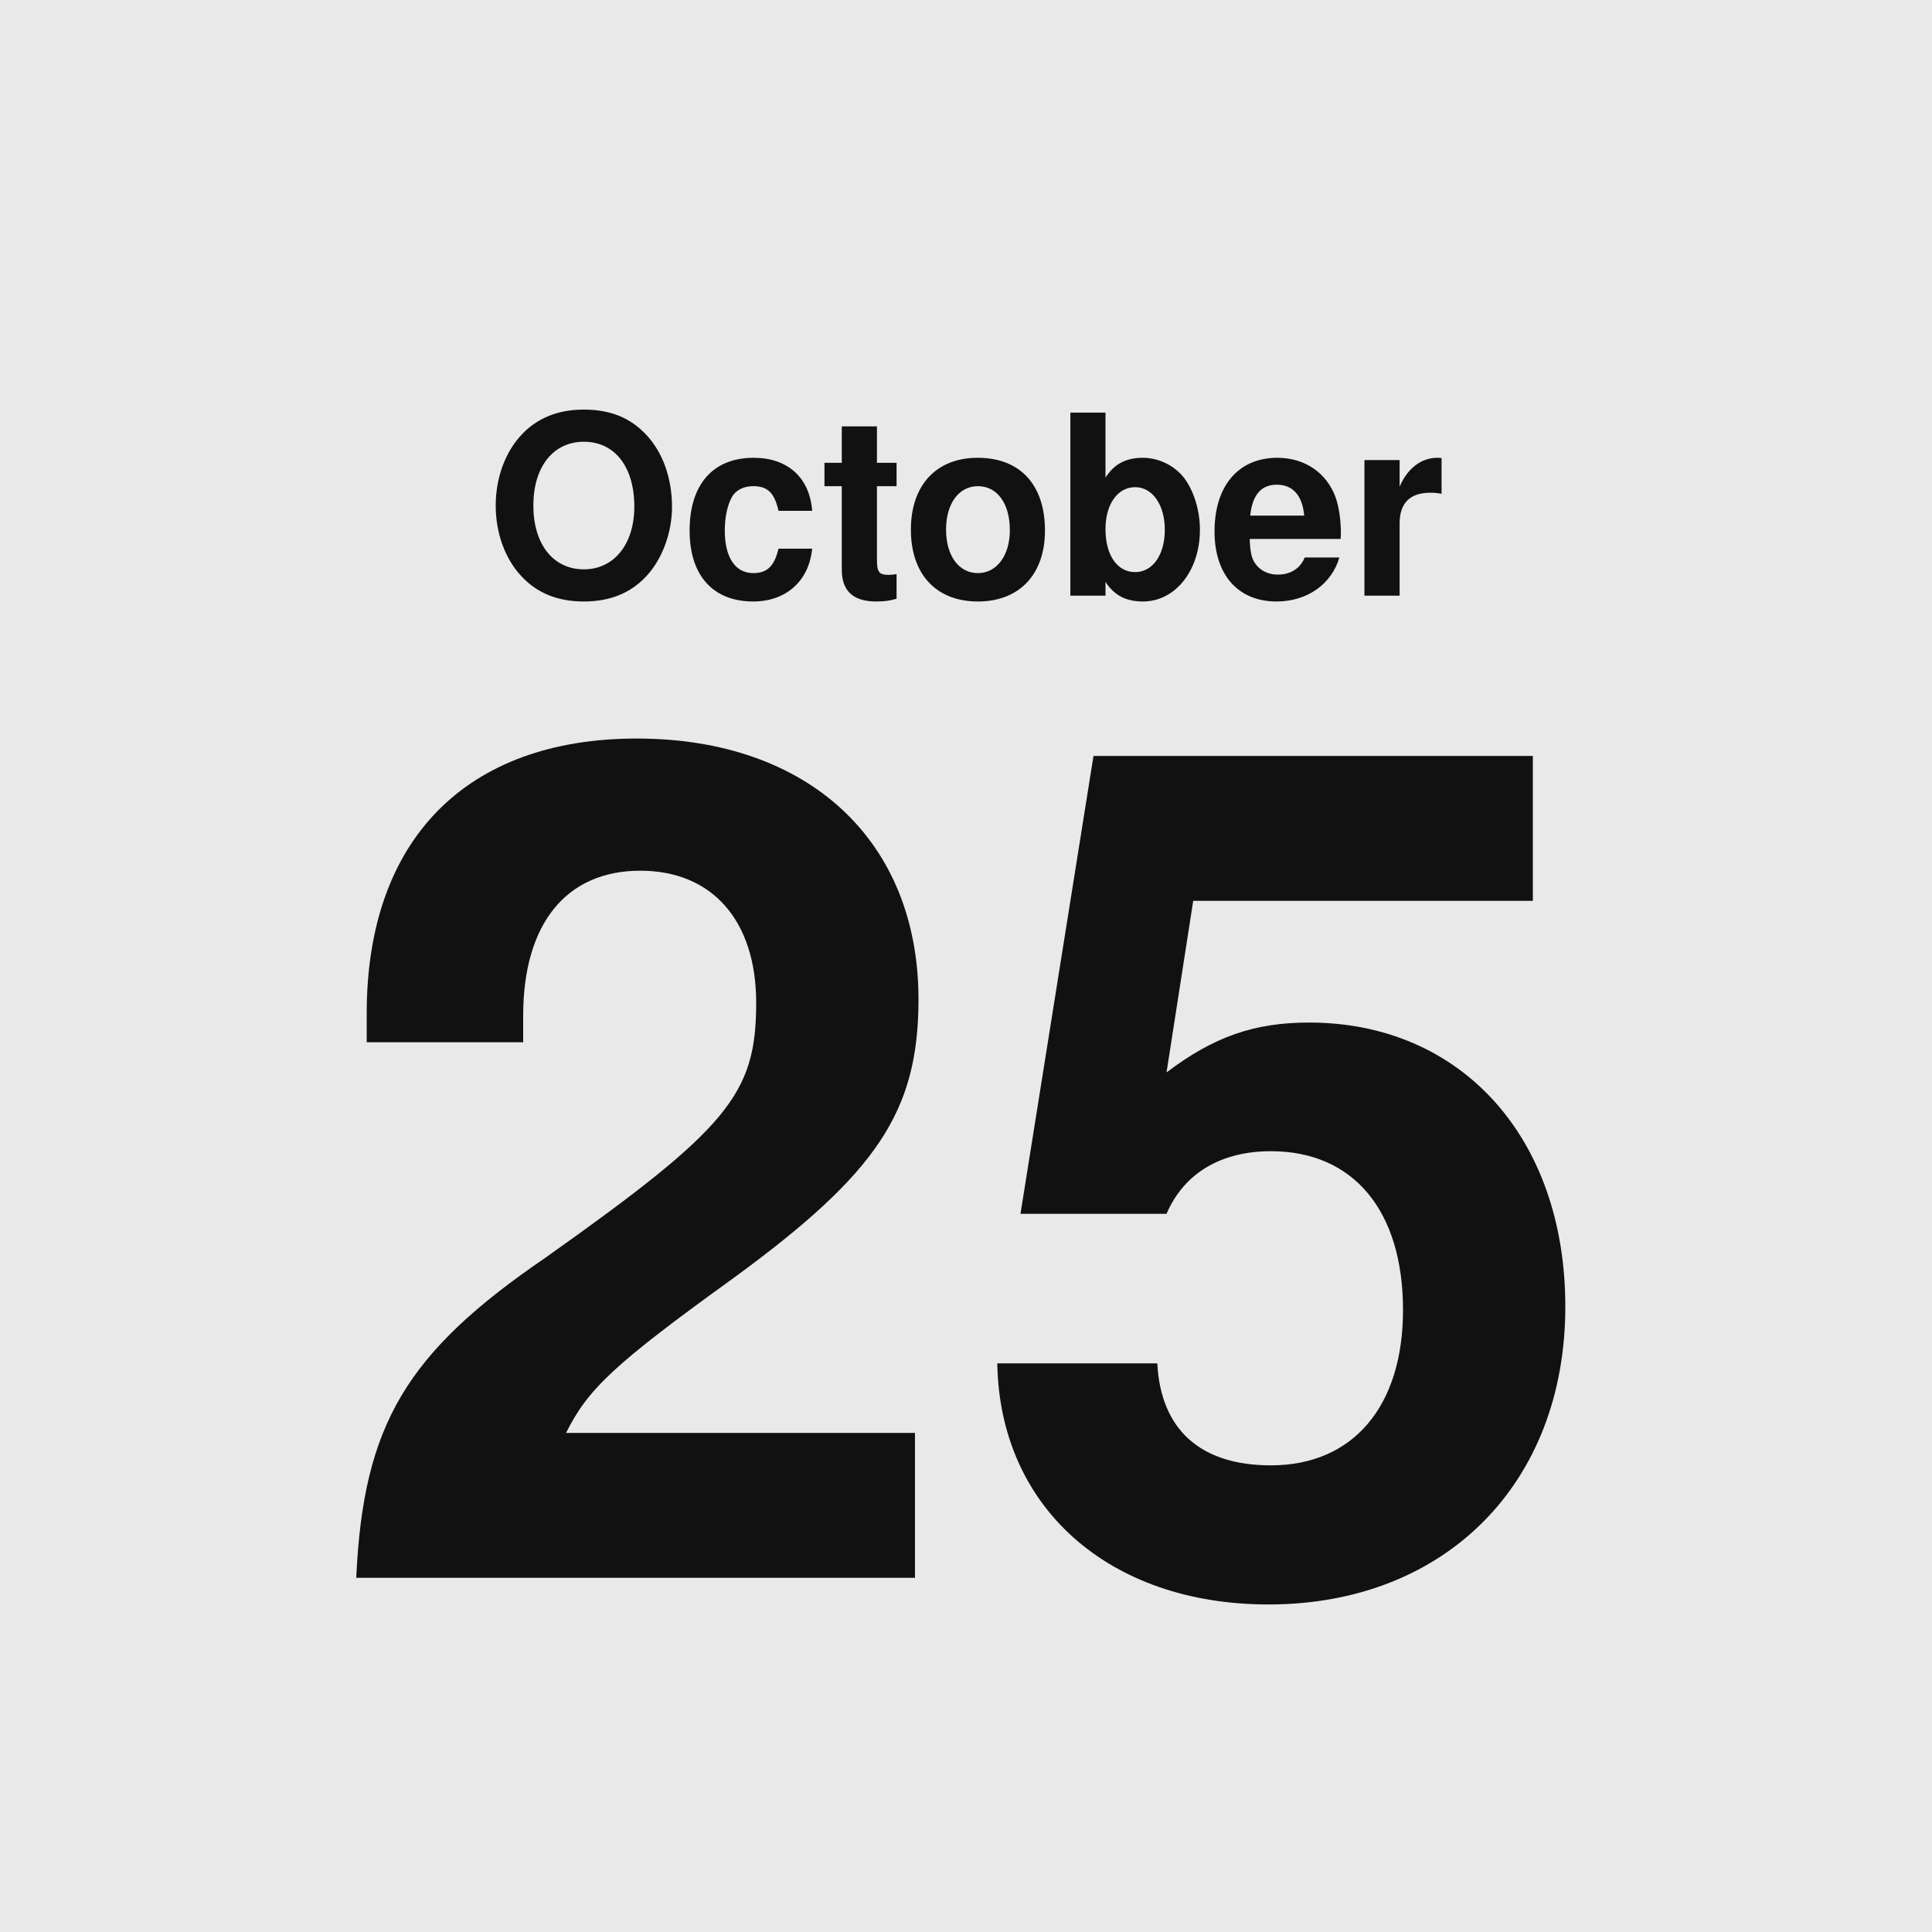
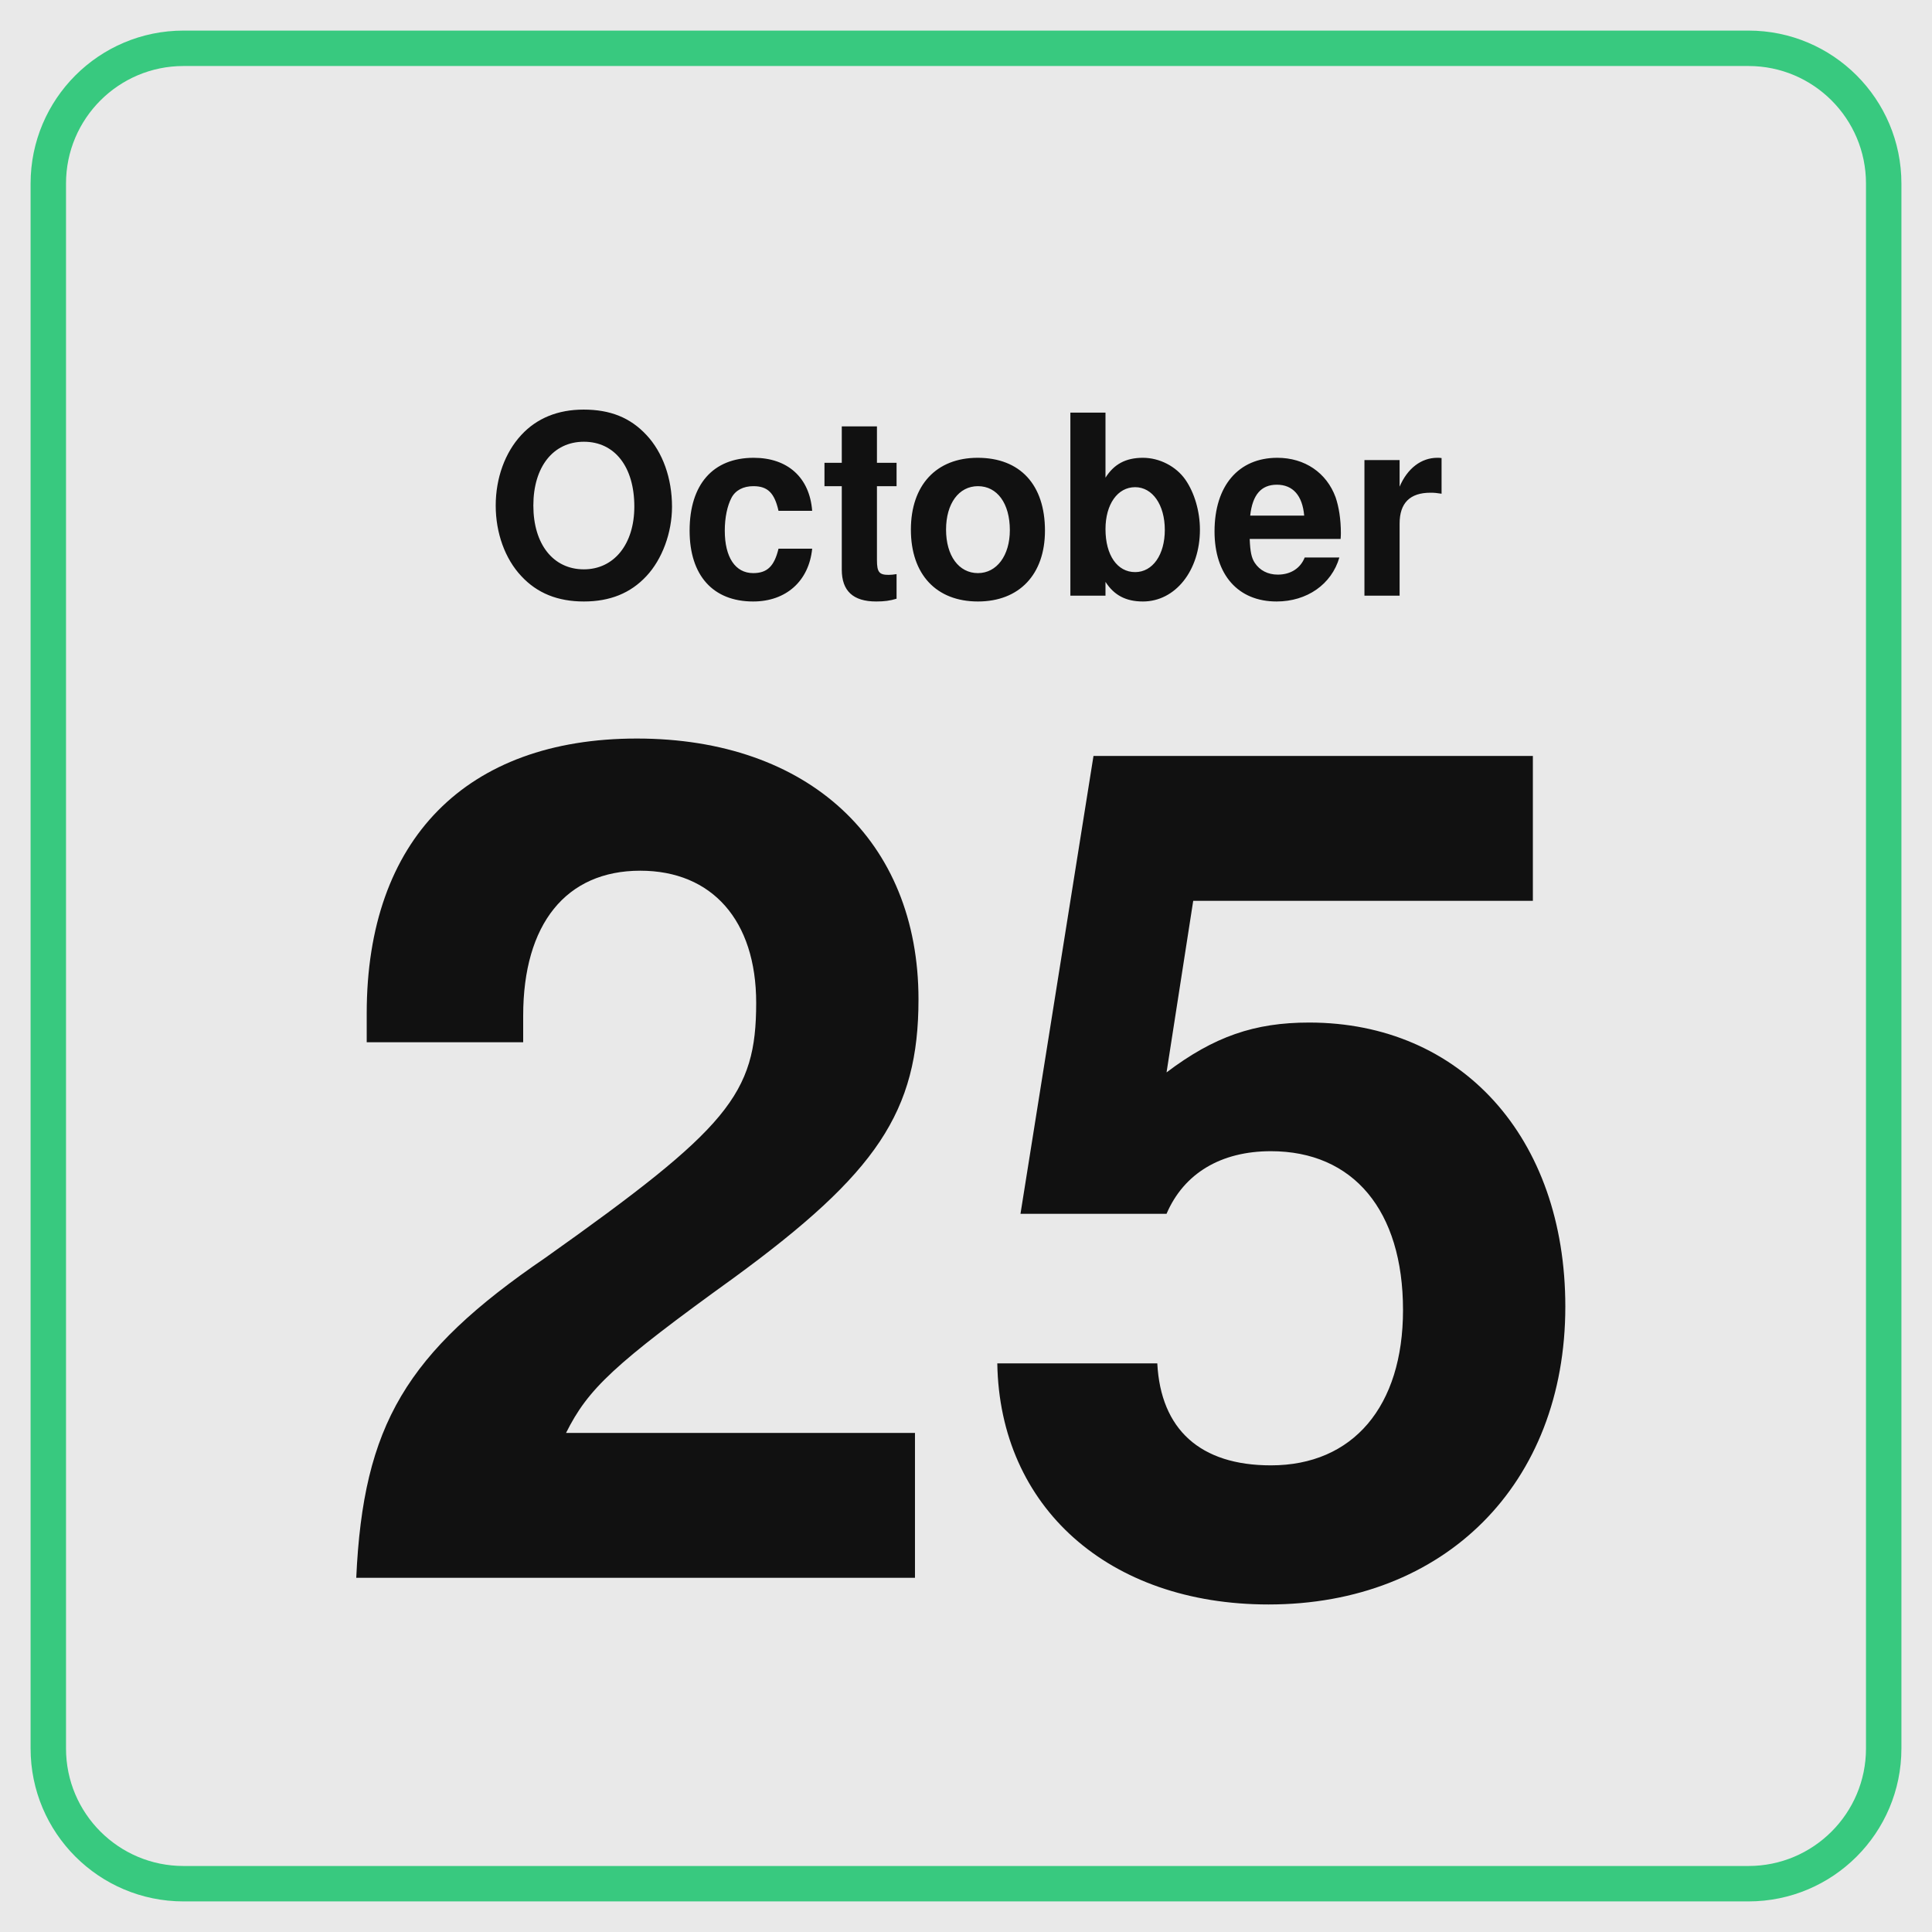
<svg xmlns="http://www.w3.org/2000/svg" width="600" height="600" viewBox="0 0 600 600">
  <rect width="600" height="600" fill="#e9e9e9" />
+   <rect x="15" y="15" width="570" height="570" rx="42" fill="none" stroke="#38c97f" stroke-width="11" />
  <text x="300" y="185" text-anchor="middle" font-family="Helvetica,Arial,'DejaVu Sans',Verdana,sans-serif" font-size="78" font-weight="bold" fill="#111111">October</text>
  <text x="300" y="490" text-anchor="middle" font-family="Helvetica,Arial,'DejaVu Sans',Verdana,sans-serif" font-size="360" font-weight="bold" fill="#111111">25</text>
</svg>
